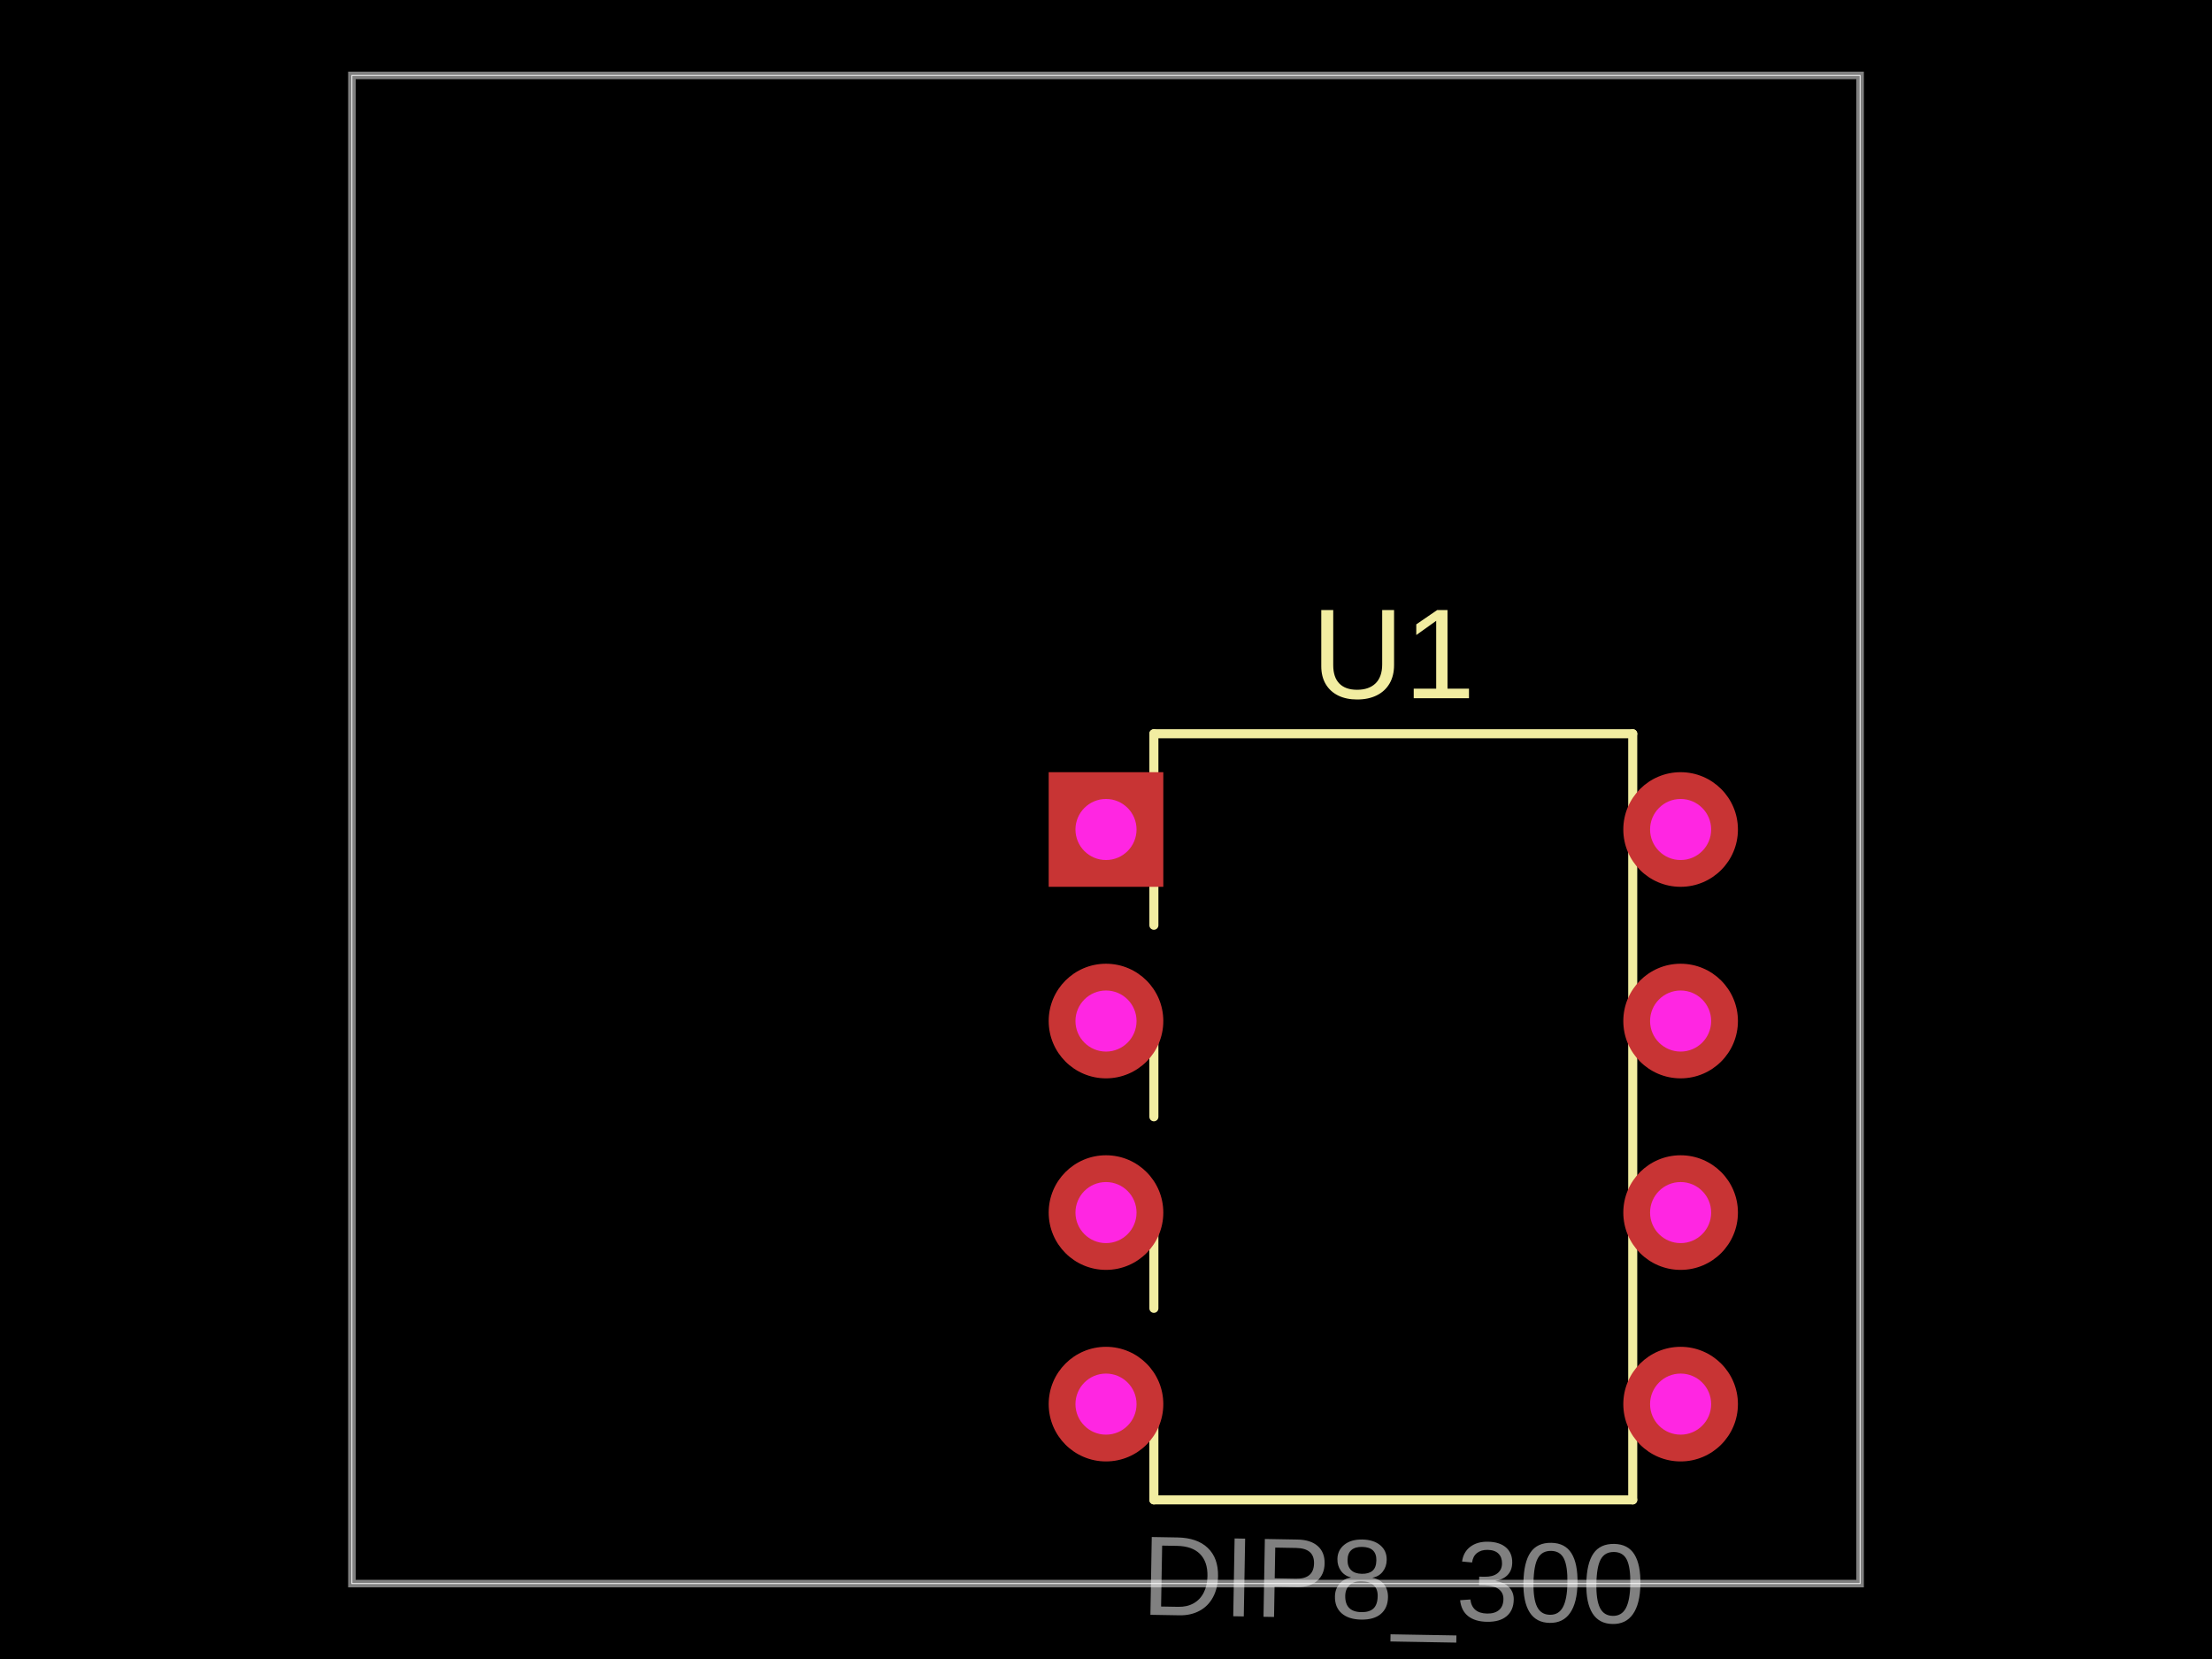
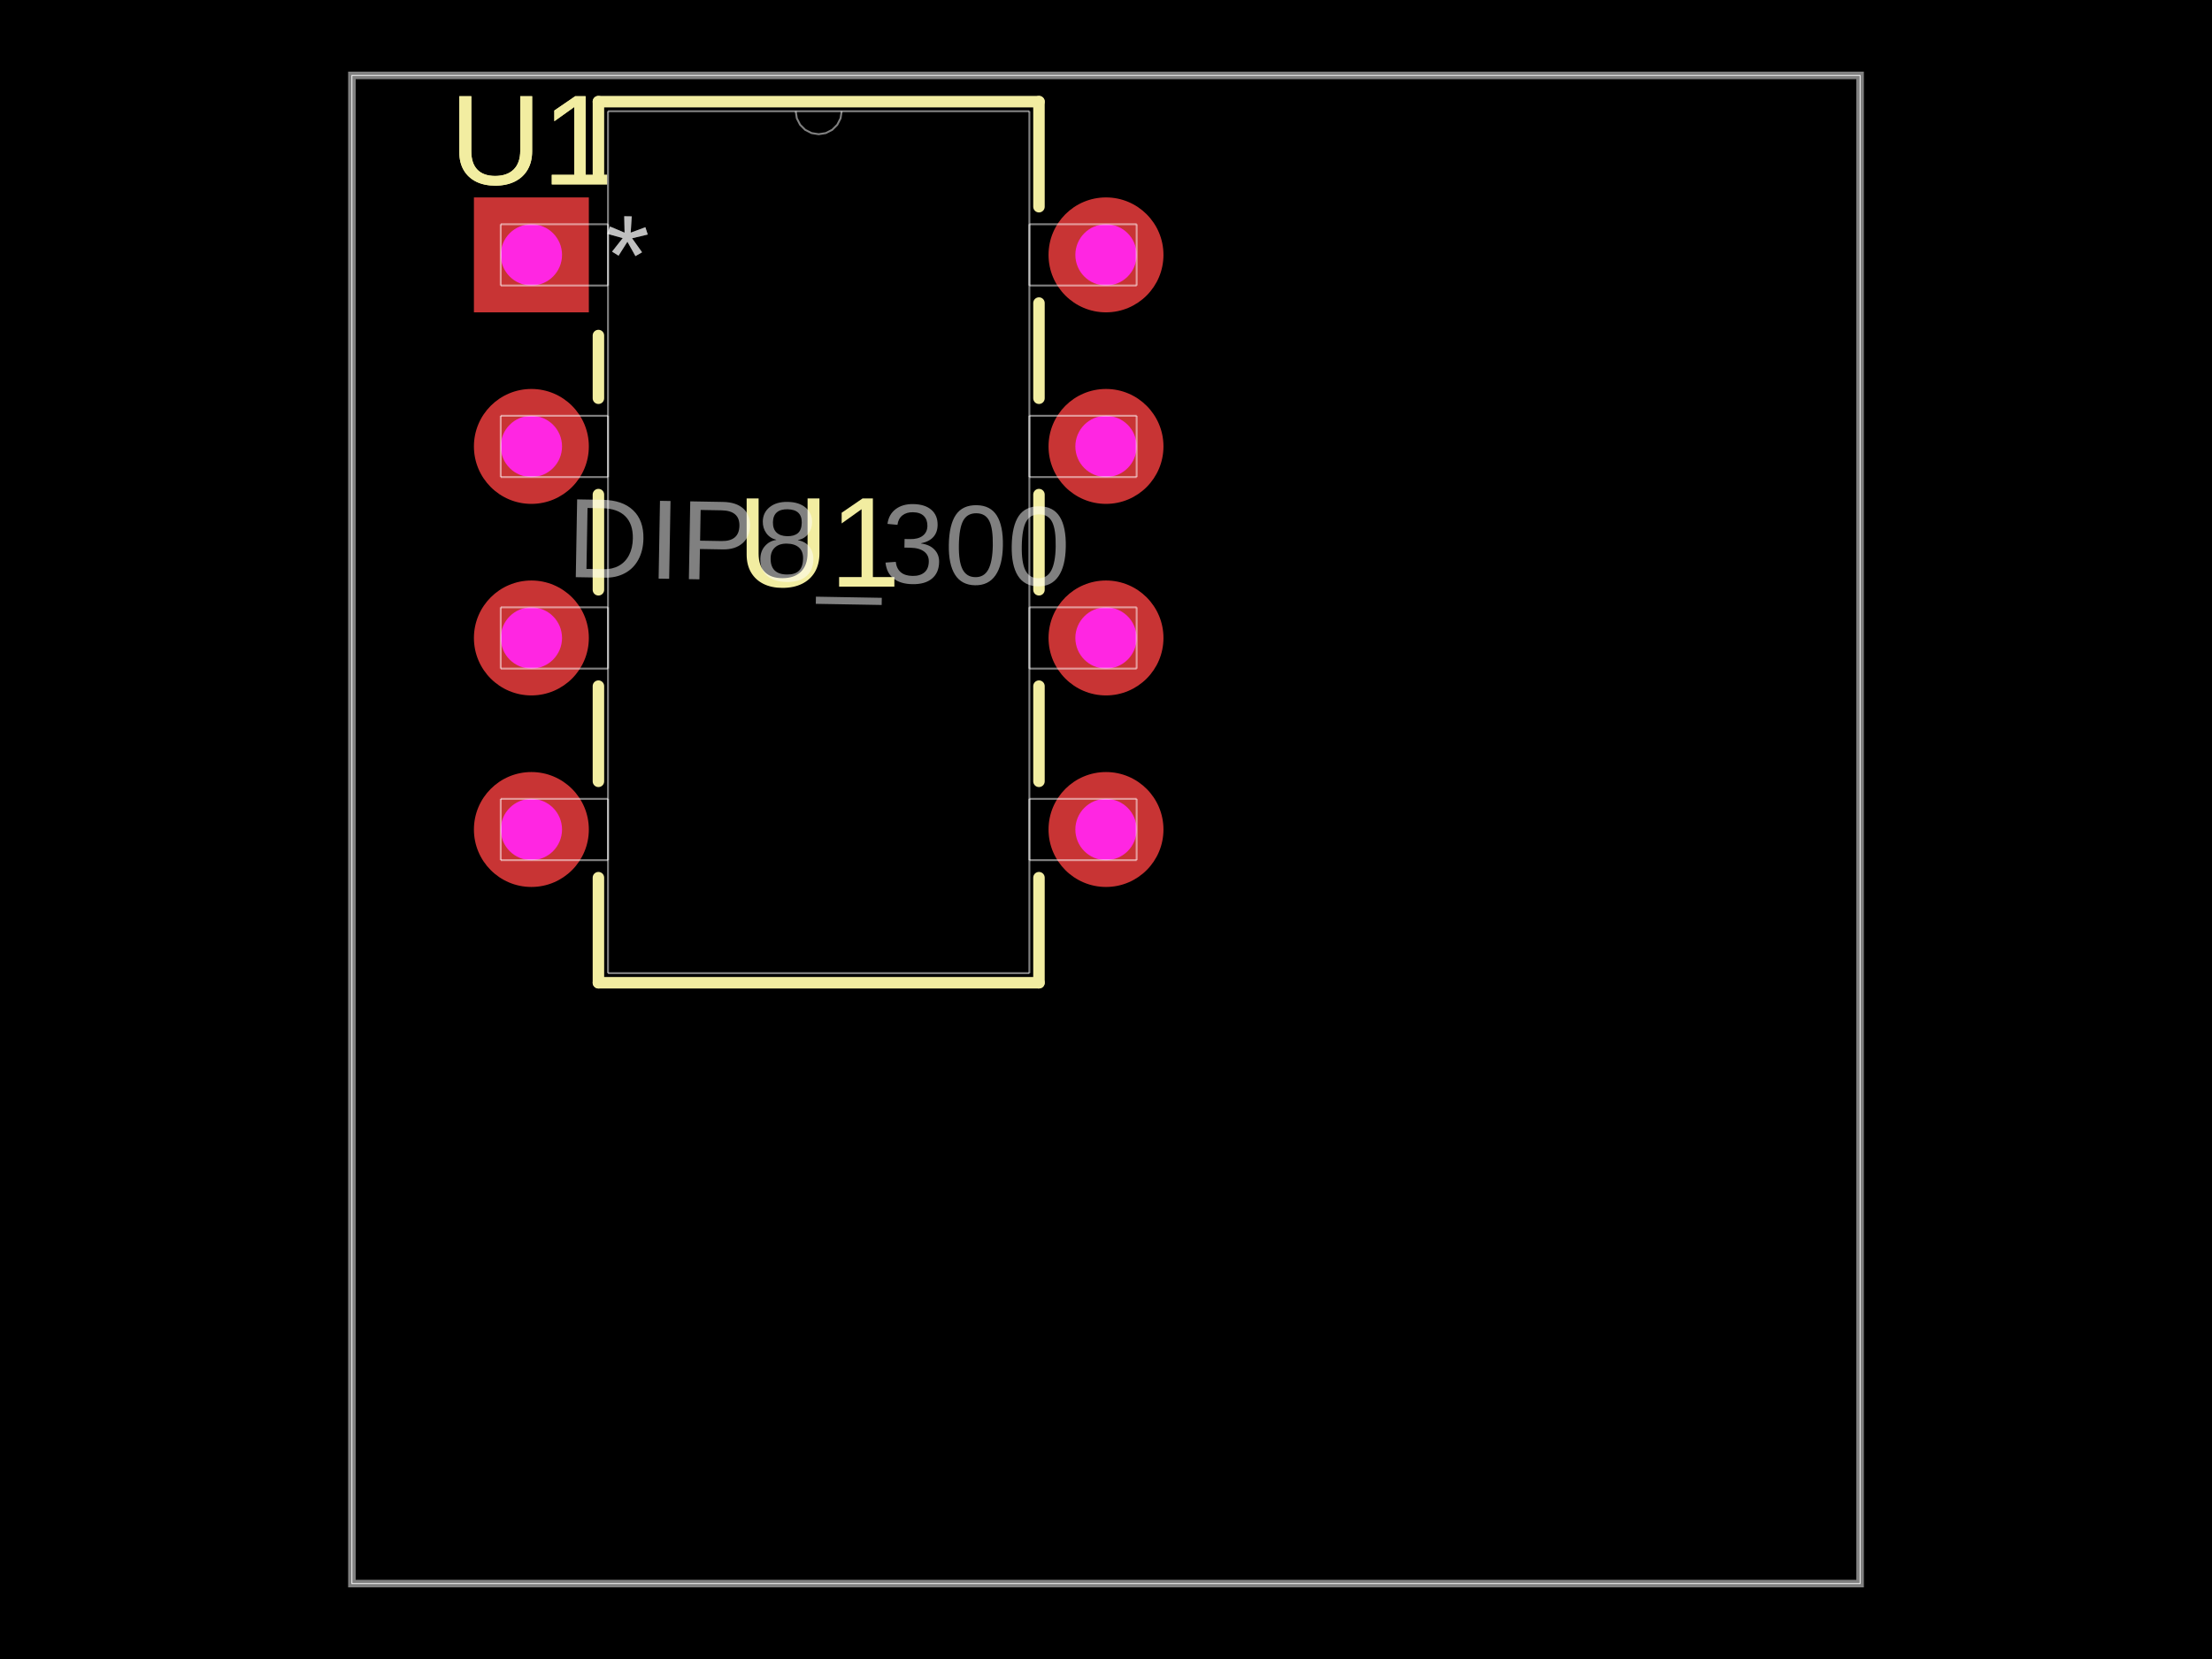
<svg xmlns="http://www.w3.org/2000/svg" width="800" height="600" data-software-used-string="@tscircuit/core@0.0.1300">
  <style />
  <rect class="boundary" x="0" y="0" fill="#000" width="800" height="600" data-type="pcb_background" data-pcb-layer="global" />
  <rect class="pcb-boundary" fill="none" stroke="#fff" stroke-width="0.3" x="127.273" y="27.273" width="545.455" height="545.455" data-type="pcb_boundary" data-pcb-layer="global" />
  <path class="pcb-board" d="M 127.273 572.727 L 672.727 572.727 L 672.727 27.273 L 127.273 27.273 Z" fill="none" stroke="rgba(255, 255, 255, 0.5)" stroke-width="2.727" data-type="pcb_board" data-pcb-layer="board" />
-   <text x="0" y="0" dx="0" dy="0" fill="#f2eda1" font-family="Arial, sans-serif" font-size="46.364" text-anchor="middle" dominant-baseline="central" transform="matrix(1,0,0,1,503.9091,236.4545)" class="pcb-silkscreen-text pcb-silkscreen-top" data-pcb-silkscreen-text-id="pcb_silkscreen_text_0" stroke="none" data-type="pcb_silkscreen_text" data-pcb-layer="top">U1</text>
-   <path class="pcb-silkscreen pcb-silkscreen-top" d="M 417.318 265.364 L 590.5 265.364" fill="none" stroke="#f2eda1" stroke-width="3.273" stroke-linecap="round" stroke-linejoin="round" data-pcb-component-id="pcb_component_0" data-pcb-silkscreen-path-id="pcb_silkscreen_path_0" data-type="pcb_silkscreen_path" data-pcb-layer="top" />
-   <path class="pcb-silkscreen pcb-silkscreen-top" d="M 590.5 265.364 L 590.5 542.455" fill="none" stroke="#f2eda1" stroke-width="3.273" stroke-linecap="round" stroke-linejoin="round" data-pcb-component-id="pcb_component_0" data-pcb-silkscreen-path-id="pcb_silkscreen_path_1" data-type="pcb_silkscreen_path" data-pcb-layer="top" />
-   <path class="pcb-silkscreen pcb-silkscreen-top" d="M 590.5 542.455 L 417.318 542.455" fill="none" stroke="#f2eda1" stroke-width="3.273" stroke-linecap="round" stroke-linejoin="round" data-pcb-component-id="pcb_component_0" data-pcb-silkscreen-path-id="pcb_silkscreen_path_2" data-type="pcb_silkscreen_path" data-pcb-layer="top" />
-   <path class="pcb-silkscreen pcb-silkscreen-top" d="M 417.318 542.455 L 417.318 507.818" fill="none" stroke="#f2eda1" stroke-width="3.273" stroke-linecap="round" stroke-linejoin="round" data-pcb-component-id="pcb_component_0" data-pcb-silkscreen-path-id="pcb_silkscreen_path_3" data-type="pcb_silkscreen_path" data-pcb-layer="top" />
-   <path class="pcb-silkscreen pcb-silkscreen-top" d="M 417.318 473.182 L 417.318 438.545" fill="none" stroke="#f2eda1" stroke-width="3.273" stroke-linecap="round" stroke-linejoin="round" data-pcb-component-id="pcb_component_0" data-pcb-silkscreen-path-id="pcb_silkscreen_path_4" data-type="pcb_silkscreen_path" data-pcb-layer="top" />
-   <path class="pcb-silkscreen pcb-silkscreen-top" d="M 417.318 403.909 L 417.318 369.273" fill="none" stroke="#f2eda1" stroke-width="3.273" stroke-linecap="round" stroke-linejoin="round" data-pcb-component-id="pcb_component_0" data-pcb-silkscreen-path-id="pcb_silkscreen_path_5" data-type="pcb_silkscreen_path" data-pcb-layer="top" />
-   <path class="pcb-silkscreen pcb-silkscreen-top" d="M 417.318 334.636 L 417.318 265.364" fill="none" stroke="#f2eda1" stroke-width="3.273" stroke-linecap="round" stroke-linejoin="round" data-pcb-component-id="pcb_component_0" data-pcb-silkscreen-path-id="pcb_silkscreen_path_6" data-type="pcb_silkscreen_path" data-pcb-layer="top" />
+   <text x="0" y="0" dx="0" dy="0" fill="#f2eda1" font-family="Arial, sans-serif" font-size="46.364" text-anchor="middle" dominant-baseline="central" transform="matrix(1,0,0,1,296.0909,196.0909)" class="pcb-silkscreen-text pcb-silkscreen-top" data-pcb-silkscreen-text-id="pcb_silkscreen_text_0" stroke="none" data-type="pcb_silkscreen_text" data-pcb-layer="top">U1</text>
+   <text x="0" y="0" dx="0" dy="0" fill="#f2eda1" font-family="Arial, sans-serif" font-size="46.364" text-anchor="middle" dominant-baseline="central" transform="matrix(1,0,0,1,192.1818,50.61818)" class="pcb-silkscreen-text pcb-silkscreen-top" data-pcb-silkscreen-text-id="pcb_silkscreen_text_1" stroke="none" data-type="pcb_silkscreen_text" data-pcb-layer="top">U1</text>
+   <text x="0" y="0" dx="0" dy="0" fill="#f2eda1" font-family="Arial, sans-serif" font-size="46.364" text-anchor="middle" dominant-baseline="central" transform="matrix(1,0,0,1,192.1818,50.61818)" class="pcb-silkscreen-text pcb-silkscreen-top" data-pcb-silkscreen-text-id="pcb_silkscreen_text_2" stroke="none" data-type="pcb_silkscreen_text" data-pcb-layer="top">U1</text>
+   <path class="pcb-silkscreen pcb-silkscreen-top" d="M 216.427 355.418 L 375.755 355.418" fill="none" stroke="#f2eda1" stroke-width="4.156" stroke-linecap="round" stroke-linejoin="round" data-pcb-component-id="pcb_component_0" data-pcb-silkscreen-path-id="pcb_silkscreen_path_0" data-type="pcb_silkscreen_path" data-pcb-layer="top" />
+   <path class="pcb-silkscreen pcb-silkscreen-top" d="M 375.755 355.418 L 375.755 317.423" fill="none" stroke="#f2eda1" stroke-width="4.156" stroke-linecap="round" stroke-linejoin="round" data-pcb-component-id="pcb_component_0" data-pcb-silkscreen-path-id="pcb_silkscreen_path_1" data-type="pcb_silkscreen_path" data-pcb-layer="top" />
+   <path class="pcb-silkscreen pcb-silkscreen-top" d="M 375.755 36.764 L 216.427 36.764" fill="none" stroke="#f2eda1" stroke-width="4.156" stroke-linecap="round" stroke-linejoin="round" data-pcb-component-id="pcb_component_0" data-pcb-silkscreen-path-id="pcb_silkscreen_path_2" data-type="pcb_silkscreen_path" data-pcb-layer="top" />
+   <path class="pcb-silkscreen pcb-silkscreen-top" d="M 216.427 36.764 L 216.427 63.012" fill="none" stroke="#f2eda1" stroke-width="4.156" stroke-linecap="round" stroke-linejoin="round" data-pcb-component-id="pcb_component_0" data-pcb-silkscreen-path-id="pcb_silkscreen_path_3" data-type="pcb_silkscreen_path" data-pcb-layer="top" />
+   <path class="pcb-silkscreen pcb-silkscreen-top" d="M 216.427 121.351 L 216.427 144.031" fill="none" stroke="#f2eda1" stroke-width="4.156" stroke-linecap="round" stroke-linejoin="round" data-pcb-component-id="pcb_component_0" data-pcb-silkscreen-path-id="pcb_silkscreen_path_4" data-type="pcb_silkscreen_path" data-pcb-layer="top" />
+   <path class="pcb-silkscreen pcb-silkscreen-top" d="M 216.427 178.878 L 216.427 213.304" fill="none" stroke="#f2eda1" stroke-width="4.156" stroke-linecap="round" stroke-linejoin="round" data-pcb-component-id="pcb_component_0" data-pcb-silkscreen-path-id="pcb_silkscreen_path_5" data-type="pcb_silkscreen_path" data-pcb-layer="top" />
+   <path class="pcb-silkscreen pcb-silkscreen-top" d="M 216.427 248.151 L 216.427 282.577" fill="none" stroke="#f2eda1" stroke-width="4.156" stroke-linecap="round" stroke-linejoin="round" data-pcb-component-id="pcb_component_0" data-pcb-silkscreen-path-id="pcb_silkscreen_path_6" data-type="pcb_silkscreen_path" data-pcb-layer="top" />
+   <path class="pcb-silkscreen pcb-silkscreen-top" d="M 216.427 317.423 L 216.427 355.418" fill="none" stroke="#f2eda1" stroke-width="4.156" stroke-linecap="round" stroke-linejoin="round" data-pcb-component-id="pcb_component_0" data-pcb-silkscreen-path-id="pcb_silkscreen_path_7" data-type="pcb_silkscreen_path" data-pcb-layer="top" />
+   <path class="pcb-silkscreen pcb-silkscreen-top" d="M 375.755 282.577 L 375.755 248.151" fill="none" stroke="#f2eda1" stroke-width="4.156" stroke-linecap="round" stroke-linejoin="round" data-pcb-component-id="pcb_component_0" data-pcb-silkscreen-path-id="pcb_silkscreen_path_8" data-type="pcb_silkscreen_path" data-pcb-layer="top" />
+   <path class="pcb-silkscreen pcb-silkscreen-top" d="M 375.755 213.304 L 375.755 178.878" fill="none" stroke="#f2eda1" stroke-width="4.156" stroke-linecap="round" stroke-linejoin="round" data-pcb-component-id="pcb_component_0" data-pcb-silkscreen-path-id="pcb_silkscreen_path_9" data-type="pcb_silkscreen_path" data-pcb-layer="top" />
+   <path class="pcb-silkscreen pcb-silkscreen-top" d="M 375.755 144.031 L 375.755 109.605" fill="none" stroke="#f2eda1" stroke-width="4.156" stroke-linecap="round" stroke-linejoin="round" data-pcb-component-id="pcb_component_0" data-pcb-silkscreen-path-id="pcb_silkscreen_path_10" data-type="pcb_silkscreen_path" data-pcb-layer="top" />
+   <path class="pcb-silkscreen pcb-silkscreen-top" d="M 375.755 74.759 L 375.755 36.764" fill="none" stroke="#f2eda1" stroke-width="4.156" stroke-linecap="round" stroke-linejoin="round" data-pcb-component-id="pcb_component_0" data-pcb-silkscreen-path-id="pcb_silkscreen_path_11" data-type="pcb_silkscreen_path" data-pcb-layer="top" />
  <g data-type="pcb_plated_hole" data-pcb-layer="through">
-     <rect class="pcb-hole-outer-pad" fill="rgb(200, 52, 52)" x="379.273" y="279.273" width="41.455" height="41.455" data-type="pcb_plated_hole" data-pcb-layer="top" />
-     <circle class="pcb-hole-inner" fill="#FF26E2" cx="400" cy="300" r="11.045" data-type="pcb_plated_hole_drill" data-pcb-layer="drill" />
+     <rect class="pcb-hole-outer-pad" fill="rgb(200, 52, 52)" x="171.4" y="71.4" width="41.564" height="41.564" data-type="pcb_plated_hole" data-pcb-layer="top" />
+     <circle class="pcb-hole-inner" fill="#FF26E2" cx="192.182" cy="92.182" r="11.084" data-type="pcb_plated_hole_drill" data-pcb-layer="drill" />
  </g>
  <g data-type="pcb_plated_hole" data-pcb-layer="through">
-     <circle class="pcb-hole-outer" fill="rgb(200, 52, 52)" cx="400" cy="369.273" r="20.727" data-type="pcb_plated_hole" data-pcb-layer="top" />
-     <circle class="pcb-hole-inner" fill="#FF26E2" cx="400" cy="369.273" r="11.045" data-type="pcb_plated_hole_drill" data-pcb-layer="drill" />
+     <circle class="pcb-hole-outer" fill="rgb(200, 52, 52)" cx="192.182" cy="161.455" r="20.782" data-type="pcb_plated_hole" data-pcb-layer="top" />
+     <circle class="pcb-hole-inner" fill="#FF26E2" cx="192.182" cy="161.455" r="11.084" data-type="pcb_plated_hole_drill" data-pcb-layer="drill" />
  </g>
  <g data-type="pcb_plated_hole" data-pcb-layer="through">
-     <circle class="pcb-hole-outer" fill="rgb(200, 52, 52)" cx="400" cy="438.545" r="20.727" data-type="pcb_plated_hole" data-pcb-layer="top" />
-     <circle class="pcb-hole-inner" fill="#FF26E2" cx="400" cy="438.545" r="11.045" data-type="pcb_plated_hole_drill" data-pcb-layer="drill" />
+     <circle class="pcb-hole-outer" fill="rgb(200, 52, 52)" cx="192.182" cy="230.727" r="20.782" data-type="pcb_plated_hole" data-pcb-layer="top" />
+     <circle class="pcb-hole-inner" fill="#FF26E2" cx="192.182" cy="230.727" r="11.084" data-type="pcb_plated_hole_drill" data-pcb-layer="drill" />
  </g>
  <g data-type="pcb_plated_hole" data-pcb-layer="through">
-     <circle class="pcb-hole-outer" fill="rgb(200, 52, 52)" cx="400" cy="507.818" r="20.727" data-type="pcb_plated_hole" data-pcb-layer="top" />
-     <circle class="pcb-hole-inner" fill="#FF26E2" cx="400" cy="507.818" r="11.045" data-type="pcb_plated_hole_drill" data-pcb-layer="drill" />
+     <circle class="pcb-hole-outer" fill="rgb(200, 52, 52)" cx="192.182" cy="300" r="20.782" data-type="pcb_plated_hole" data-pcb-layer="top" />
+     <circle class="pcb-hole-inner" fill="#FF26E2" cx="192.182" cy="300" r="11.084" data-type="pcb_plated_hole_drill" data-pcb-layer="drill" />
  </g>
  <g data-type="pcb_plated_hole" data-pcb-layer="through">
-     <circle class="pcb-hole-outer" fill="rgb(200, 52, 52)" cx="607.818" cy="507.818" r="20.727" data-type="pcb_plated_hole" data-pcb-layer="top" />
-     <circle class="pcb-hole-inner" fill="#FF26E2" cx="607.818" cy="507.818" r="11.045" data-type="pcb_plated_hole_drill" data-pcb-layer="drill" />
+     <circle class="pcb-hole-outer" fill="rgb(200, 52, 52)" cx="400" cy="300" r="20.782" data-type="pcb_plated_hole" data-pcb-layer="top" />
+     <circle class="pcb-hole-inner" fill="#FF26E2" cx="400" cy="300" r="11.084" data-type="pcb_plated_hole_drill" data-pcb-layer="drill" />
  </g>
  <g data-type="pcb_plated_hole" data-pcb-layer="through">
-     <circle class="pcb-hole-outer" fill="rgb(200, 52, 52)" cx="607.818" cy="438.545" r="20.727" data-type="pcb_plated_hole" data-pcb-layer="top" />
-     <circle class="pcb-hole-inner" fill="#FF26E2" cx="607.818" cy="438.545" r="11.045" data-type="pcb_plated_hole_drill" data-pcb-layer="drill" />
+     <circle class="pcb-hole-outer" fill="rgb(200, 52, 52)" cx="400" cy="230.727" r="20.782" data-type="pcb_plated_hole" data-pcb-layer="top" />
+     <circle class="pcb-hole-inner" fill="#FF26E2" cx="400" cy="230.727" r="11.084" data-type="pcb_plated_hole_drill" data-pcb-layer="drill" />
  </g>
  <g data-type="pcb_plated_hole" data-pcb-layer="through">
-     <circle class="pcb-hole-outer" fill="rgb(200, 52, 52)" cx="607.818" cy="369.273" r="20.727" data-type="pcb_plated_hole" data-pcb-layer="top" />
-     <circle class="pcb-hole-inner" fill="#FF26E2" cx="607.818" cy="369.273" r="11.045" data-type="pcb_plated_hole_drill" data-pcb-layer="drill" />
+     <circle class="pcb-hole-outer" fill="rgb(200, 52, 52)" cx="400" cy="161.455" r="20.782" data-type="pcb_plated_hole" data-pcb-layer="top" />
+     <circle class="pcb-hole-inner" fill="#FF26E2" cx="400" cy="161.455" r="11.084" data-type="pcb_plated_hole_drill" data-pcb-layer="drill" />
  </g>
  <g data-type="pcb_plated_hole" data-pcb-layer="through">
-     <circle class="pcb-hole-outer" fill="rgb(200, 52, 52)" cx="607.818" cy="300" r="20.727" data-type="pcb_plated_hole" data-pcb-layer="top" />
-     <circle class="pcb-hole-inner" fill="#FF26E2" cx="607.818" cy="300" r="11.045" data-type="pcb_plated_hole_drill" data-pcb-layer="drill" />
+     <circle class="pcb-hole-outer" fill="rgb(200, 52, 52)" cx="400" cy="92.182" r="20.782" data-type="pcb_plated_hole" data-pcb-layer="top" />
+     <circle class="pcb-hole-inner" fill="#FF26E2" cx="400" cy="92.182" r="11.084" data-type="pcb_plated_hole_drill" data-pcb-layer="drill" />
  </g>
-   <text x="0" y="0" font-family="Arial, sans-serif" font-size="40.909" text-anchor="middle" dominant-baseline="central" transform="matrix(0.9998477,0.01745241,-0.01745241,0.9998477,503.9091,571.3636)" class="pcb-fabrication-note-text" fill="rgba(255,255,255,0.5)" data-type="pcb_fabrication_note_text" data-pcb-layer="overlay">DIP8_300</text>
+   <text x="0" y="0" font-family="Arial, sans-serif" font-size="40.909" text-anchor="middle" dominant-baseline="central" transform="matrix(0.9998477,0.01745241,-0.01745241,0.9998477,296.0909,196.0909)" class="pcb-fabrication-note-text" fill="rgba(255,255,255,0.5)" data-type="pcb_fabrication_note_text" data-pcb-layer="overlay">DIP8_300</text>
+   <text x="0" y="0" font-family="Arial, sans-serif" font-size="40.909" text-anchor="middle" dominant-baseline="central" transform="matrix(0.9998477,0.01745241,-0.01745241,0.9998477,226.8182,92.18182)" class="pcb-fabrication-note-text" fill="rgba(255,255,255,0.5)" data-type="pcb_fabrication_note_text" data-pcb-layer="overlay">*</text>
+   <text x="0" y="0" font-family="Arial, sans-serif" font-size="40.909" text-anchor="middle" dominant-baseline="central" transform="matrix(0.9998477,0.01745241,-0.01745241,0.9998477,226.8182,92.18182)" class="pcb-fabrication-note-text" fill="rgba(255,255,255,0.5)" data-type="pcb_fabrication_note_text" data-pcb-layer="overlay">*</text>
+   <path class="pcb-fabrication-note-path" stroke="rgba(255,255,255,0.5)" fill="none" d="M 219.891 103.265 L 219.891 81.098" stroke-width="0.693" data-pcb-component-id="pcb_component_0" data-pcb-fabrication-note-path-id="pcb_fabrication_note_path_0" data-type="pcb_fabrication_note_path" data-pcb-layer="overlay" />
+   <path class="pcb-fabrication-note-path" stroke="rgba(255,255,255,0.5)" fill="none" d="M 219.891 81.098 L 181.098 81.098" stroke-width="0.693" data-pcb-component-id="pcb_component_0" data-pcb-fabrication-note-path-id="pcb_fabrication_note_path_1" data-type="pcb_fabrication_note_path" data-pcb-layer="overlay" />
+   <path class="pcb-fabrication-note-path" stroke="rgba(255,255,255,0.5)" fill="none" d="M 181.098 81.098 L 181.098 103.265" stroke-width="0.693" data-pcb-component-id="pcb_component_0" data-pcb-fabrication-note-path-id="pcb_fabrication_note_path_2" data-type="pcb_fabrication_note_path" data-pcb-layer="overlay" />
+   <path class="pcb-fabrication-note-path" stroke="rgba(255,255,255,0.5)" fill="none" d="M 181.098 103.265 L 219.891 103.265" stroke-width="0.693" data-pcb-component-id="pcb_component_0" data-pcb-fabrication-note-path-id="pcb_fabrication_note_path_3" data-type="pcb_fabrication_note_path" data-pcb-layer="overlay" />
+   <path class="pcb-fabrication-note-path" stroke="rgba(255,255,255,0.5)" fill="none" d="M 219.891 172.538 L 219.891 150.371" stroke-width="0.693" data-pcb-component-id="pcb_component_0" data-pcb-fabrication-note-path-id="pcb_fabrication_note_path_4" data-type="pcb_fabrication_note_path" data-pcb-layer="overlay" />
+   <path class="pcb-fabrication-note-path" stroke="rgba(255,255,255,0.5)" fill="none" d="M 219.891 150.371 L 181.098 150.371" stroke-width="0.693" data-pcb-component-id="pcb_component_0" data-pcb-fabrication-note-path-id="pcb_fabrication_note_path_5" data-type="pcb_fabrication_note_path" data-pcb-layer="overlay" />
+   <path class="pcb-fabrication-note-path" stroke="rgba(255,255,255,0.5)" fill="none" d="M 181.098 150.371 L 181.098 172.538" stroke-width="0.693" data-pcb-component-id="pcb_component_0" data-pcb-fabrication-note-path-id="pcb_fabrication_note_path_6" data-type="pcb_fabrication_note_path" data-pcb-layer="overlay" />
+   <path class="pcb-fabrication-note-path" stroke="rgba(255,255,255,0.5)" fill="none" d="M 181.098 172.538 L 219.891 172.538" stroke-width="0.693" data-pcb-component-id="pcb_component_0" data-pcb-fabrication-note-path-id="pcb_fabrication_note_path_7" data-type="pcb_fabrication_note_path" data-pcb-layer="overlay" />
+   <path class="pcb-fabrication-note-path" stroke="rgba(255,255,255,0.5)" fill="none" d="M 219.891 241.811 L 219.891 219.644" stroke-width="0.693" data-pcb-component-id="pcb_component_0" data-pcb-fabrication-note-path-id="pcb_fabrication_note_path_8" data-type="pcb_fabrication_note_path" data-pcb-layer="overlay" />
+   <path class="pcb-fabrication-note-path" stroke="rgba(255,255,255,0.5)" fill="none" d="M 219.891 219.644 L 181.098 219.644" stroke-width="0.693" data-pcb-component-id="pcb_component_0" data-pcb-fabrication-note-path-id="pcb_fabrication_note_path_9" data-type="pcb_fabrication_note_path" data-pcb-layer="overlay" />
+   <path class="pcb-fabrication-note-path" stroke="rgba(255,255,255,0.5)" fill="none" d="M 181.098 219.644 L 181.098 241.811" stroke-width="0.693" data-pcb-component-id="pcb_component_0" data-pcb-fabrication-note-path-id="pcb_fabrication_note_path_10" data-type="pcb_fabrication_note_path" data-pcb-layer="overlay" />
+   <path class="pcb-fabrication-note-path" stroke="rgba(255,255,255,0.5)" fill="none" d="M 181.098 241.811 L 219.891 241.811" stroke-width="0.693" data-pcb-component-id="pcb_component_0" data-pcb-fabrication-note-path-id="pcb_fabrication_note_path_11" data-type="pcb_fabrication_note_path" data-pcb-layer="overlay" />
+   <path class="pcb-fabrication-note-path" stroke="rgba(255,255,255,0.5)" fill="none" d="M 219.891 311.084 L 219.891 288.916" stroke-width="0.693" data-pcb-component-id="pcb_component_0" data-pcb-fabrication-note-path-id="pcb_fabrication_note_path_12" data-type="pcb_fabrication_note_path" data-pcb-layer="overlay" />
+   <path class="pcb-fabrication-note-path" stroke="rgba(255,255,255,0.5)" fill="none" d="M 219.891 288.916 L 181.098 288.916" stroke-width="0.693" data-pcb-component-id="pcb_component_0" data-pcb-fabrication-note-path-id="pcb_fabrication_note_path_13" data-type="pcb_fabrication_note_path" data-pcb-layer="overlay" />
+   <path class="pcb-fabrication-note-path" stroke="rgba(255,255,255,0.5)" fill="none" d="M 181.098 288.916 L 181.098 311.084" stroke-width="0.693" data-pcb-component-id="pcb_component_0" data-pcb-fabrication-note-path-id="pcb_fabrication_note_path_14" data-type="pcb_fabrication_note_path" data-pcb-layer="overlay" />
+   <path class="pcb-fabrication-note-path" stroke="rgba(255,255,255,0.5)" fill="none" d="M 181.098 311.084 L 219.891 311.084" stroke-width="0.693" data-pcb-component-id="pcb_component_0" data-pcb-fabrication-note-path-id="pcb_fabrication_note_path_15" data-type="pcb_fabrication_note_path" data-pcb-layer="overlay" />
+   <path class="pcb-fabrication-note-path" stroke="rgba(255,255,255,0.5)" fill="none" d="M 372.291 288.916 L 372.291 311.084" stroke-width="0.693" data-pcb-component-id="pcb_component_0" data-pcb-fabrication-note-path-id="pcb_fabrication_note_path_16" data-type="pcb_fabrication_note_path" data-pcb-layer="overlay" />
+   <path class="pcb-fabrication-note-path" stroke="rgba(255,255,255,0.5)" fill="none" d="M 372.291 311.084 L 411.084 311.084" stroke-width="0.693" data-pcb-component-id="pcb_component_0" data-pcb-fabrication-note-path-id="pcb_fabrication_note_path_17" data-type="pcb_fabrication_note_path" data-pcb-layer="overlay" />
+   <path class="pcb-fabrication-note-path" stroke="rgba(255,255,255,0.5)" fill="none" d="M 411.084 311.084 L 411.084 288.916" stroke-width="0.693" data-pcb-component-id="pcb_component_0" data-pcb-fabrication-note-path-id="pcb_fabrication_note_path_18" data-type="pcb_fabrication_note_path" data-pcb-layer="overlay" />
+   <path class="pcb-fabrication-note-path" stroke="rgba(255,255,255,0.5)" fill="none" d="M 411.084 288.916 L 372.291 288.916" stroke-width="0.693" data-pcb-component-id="pcb_component_0" data-pcb-fabrication-note-path-id="pcb_fabrication_note_path_19" data-type="pcb_fabrication_note_path" data-pcb-layer="overlay" />
+   <path class="pcb-fabrication-note-path" stroke="rgba(255,255,255,0.5)" fill="none" d="M 372.291 219.644 L 372.291 241.811" stroke-width="0.693" data-pcb-component-id="pcb_component_0" data-pcb-fabrication-note-path-id="pcb_fabrication_note_path_20" data-type="pcb_fabrication_note_path" data-pcb-layer="overlay" />
+   <path class="pcb-fabrication-note-path" stroke="rgba(255,255,255,0.5)" fill="none" d="M 372.291 241.811 L 411.084 241.811" stroke-width="0.693" data-pcb-component-id="pcb_component_0" data-pcb-fabrication-note-path-id="pcb_fabrication_note_path_21" data-type="pcb_fabrication_note_path" data-pcb-layer="overlay" />
+   <path class="pcb-fabrication-note-path" stroke="rgba(255,255,255,0.5)" fill="none" d="M 411.084 241.811 L 411.084 219.644" stroke-width="0.693" data-pcb-component-id="pcb_component_0" data-pcb-fabrication-note-path-id="pcb_fabrication_note_path_22" data-type="pcb_fabrication_note_path" data-pcb-layer="overlay" />
+   <path class="pcb-fabrication-note-path" stroke="rgba(255,255,255,0.5)" fill="none" d="M 411.084 219.644 L 372.291 219.644" stroke-width="0.693" data-pcb-component-id="pcb_component_0" data-pcb-fabrication-note-path-id="pcb_fabrication_note_path_23" data-type="pcb_fabrication_note_path" data-pcb-layer="overlay" />
+   <path class="pcb-fabrication-note-path" stroke="rgba(255,255,255,0.5)" fill="none" d="M 372.291 150.371 L 372.291 172.538" stroke-width="0.693" data-pcb-component-id="pcb_component_0" data-pcb-fabrication-note-path-id="pcb_fabrication_note_path_24" data-type="pcb_fabrication_note_path" data-pcb-layer="overlay" />
+   <path class="pcb-fabrication-note-path" stroke="rgba(255,255,255,0.5)" fill="none" d="M 372.291 172.538 L 411.084 172.538" stroke-width="0.693" data-pcb-component-id="pcb_component_0" data-pcb-fabrication-note-path-id="pcb_fabrication_note_path_25" data-type="pcb_fabrication_note_path" data-pcb-layer="overlay" />
+   <path class="pcb-fabrication-note-path" stroke="rgba(255,255,255,0.5)" fill="none" d="M 411.084 172.538 L 411.084 150.371" stroke-width="0.693" data-pcb-component-id="pcb_component_0" data-pcb-fabrication-note-path-id="pcb_fabrication_note_path_26" data-type="pcb_fabrication_note_path" data-pcb-layer="overlay" />
+   <path class="pcb-fabrication-note-path" stroke="rgba(255,255,255,0.5)" fill="none" d="M 411.084 150.371 L 372.291 150.371" stroke-width="0.693" data-pcb-component-id="pcb_component_0" data-pcb-fabrication-note-path-id="pcb_fabrication_note_path_27" data-type="pcb_fabrication_note_path" data-pcb-layer="overlay" />
+   <path class="pcb-fabrication-note-path" stroke="rgba(255,255,255,0.5)" fill="none" d="M 372.291 81.098 L 372.291 103.265" stroke-width="0.693" data-pcb-component-id="pcb_component_0" data-pcb-fabrication-note-path-id="pcb_fabrication_note_path_28" data-type="pcb_fabrication_note_path" data-pcb-layer="overlay" />
+   <path class="pcb-fabrication-note-path" stroke="rgba(255,255,255,0.5)" fill="none" d="M 372.291 103.265 L 411.084 103.265" stroke-width="0.693" data-pcb-component-id="pcb_component_0" data-pcb-fabrication-note-path-id="pcb_fabrication_note_path_29" data-type="pcb_fabrication_note_path" data-pcb-layer="overlay" />
+   <path class="pcb-fabrication-note-path" stroke="rgba(255,255,255,0.5)" fill="none" d="M 411.084 103.265 L 411.084 81.098" stroke-width="0.693" data-pcb-component-id="pcb_component_0" data-pcb-fabrication-note-path-id="pcb_fabrication_note_path_30" data-type="pcb_fabrication_note_path" data-pcb-layer="overlay" />
+   <path class="pcb-fabrication-note-path" stroke="rgba(255,255,255,0.5)" fill="none" d="M 411.084 81.098 L 372.291 81.098" stroke-width="0.693" data-pcb-component-id="pcb_component_0" data-pcb-fabrication-note-path-id="pcb_fabrication_note_path_31" data-type="pcb_fabrication_note_path" data-pcb-layer="overlay" />
+   <path class="pcb-fabrication-note-path" stroke="rgba(255,255,255,0.5)" fill="none" d="M 219.891 351.955 L 372.291 351.955" stroke-width="0.693" data-pcb-component-id="pcb_component_0" data-pcb-fabrication-note-path-id="pcb_fabrication_note_path_32" data-type="pcb_fabrication_note_path" data-pcb-layer="overlay" />
+   <path class="pcb-fabrication-note-path" stroke="rgba(255,255,255,0.5)" fill="none" d="M 372.291 351.955 L 372.291 40.227" stroke-width="0.693" data-pcb-component-id="pcb_component_0" data-pcb-fabrication-note-path-id="pcb_fabrication_note_path_33" data-type="pcb_fabrication_note_path" data-pcb-layer="overlay" />
+   <path class="pcb-fabrication-note-path" stroke="rgba(255,255,255,0.5)" fill="none" d="M 372.291 40.227 L 219.891 40.227" stroke-width="0.693" data-pcb-component-id="pcb_component_0" data-pcb-fabrication-note-path-id="pcb_fabrication_note_path_34" data-type="pcb_fabrication_note_path" data-pcb-layer="overlay" />
+   <path class="pcb-fabrication-note-path" stroke="rgba(255,255,255,0.5)" fill="none" d="M 219.891 40.227 L 219.891 351.955" stroke-width="0.693" data-pcb-component-id="pcb_component_0" data-pcb-fabrication-note-path-id="pcb_fabrication_note_path_35" data-type="pcb_fabrication_note_path" data-pcb-layer="overlay" />
+   <path class="pcb-fabrication-note-path" stroke="rgba(255,255,255,0.5)" fill="none" d="M 304.404 40.227 L 303.997 42.796 L 302.816 45.113 L 300.977 46.952 L 298.66 48.133 L 296.091 48.54 L 293.522 48.133 L 291.205 46.952 L 289.366 45.113 L 288.185 42.796 L 287.778 40.227" stroke-width="0.693" data-pcb-component-id="pcb_component_0" data-pcb-fabrication-note-path-id="pcb_fabrication_note_path_36" data-type="pcb_fabrication_note_path" data-pcb-layer="overlay" />
</svg>
